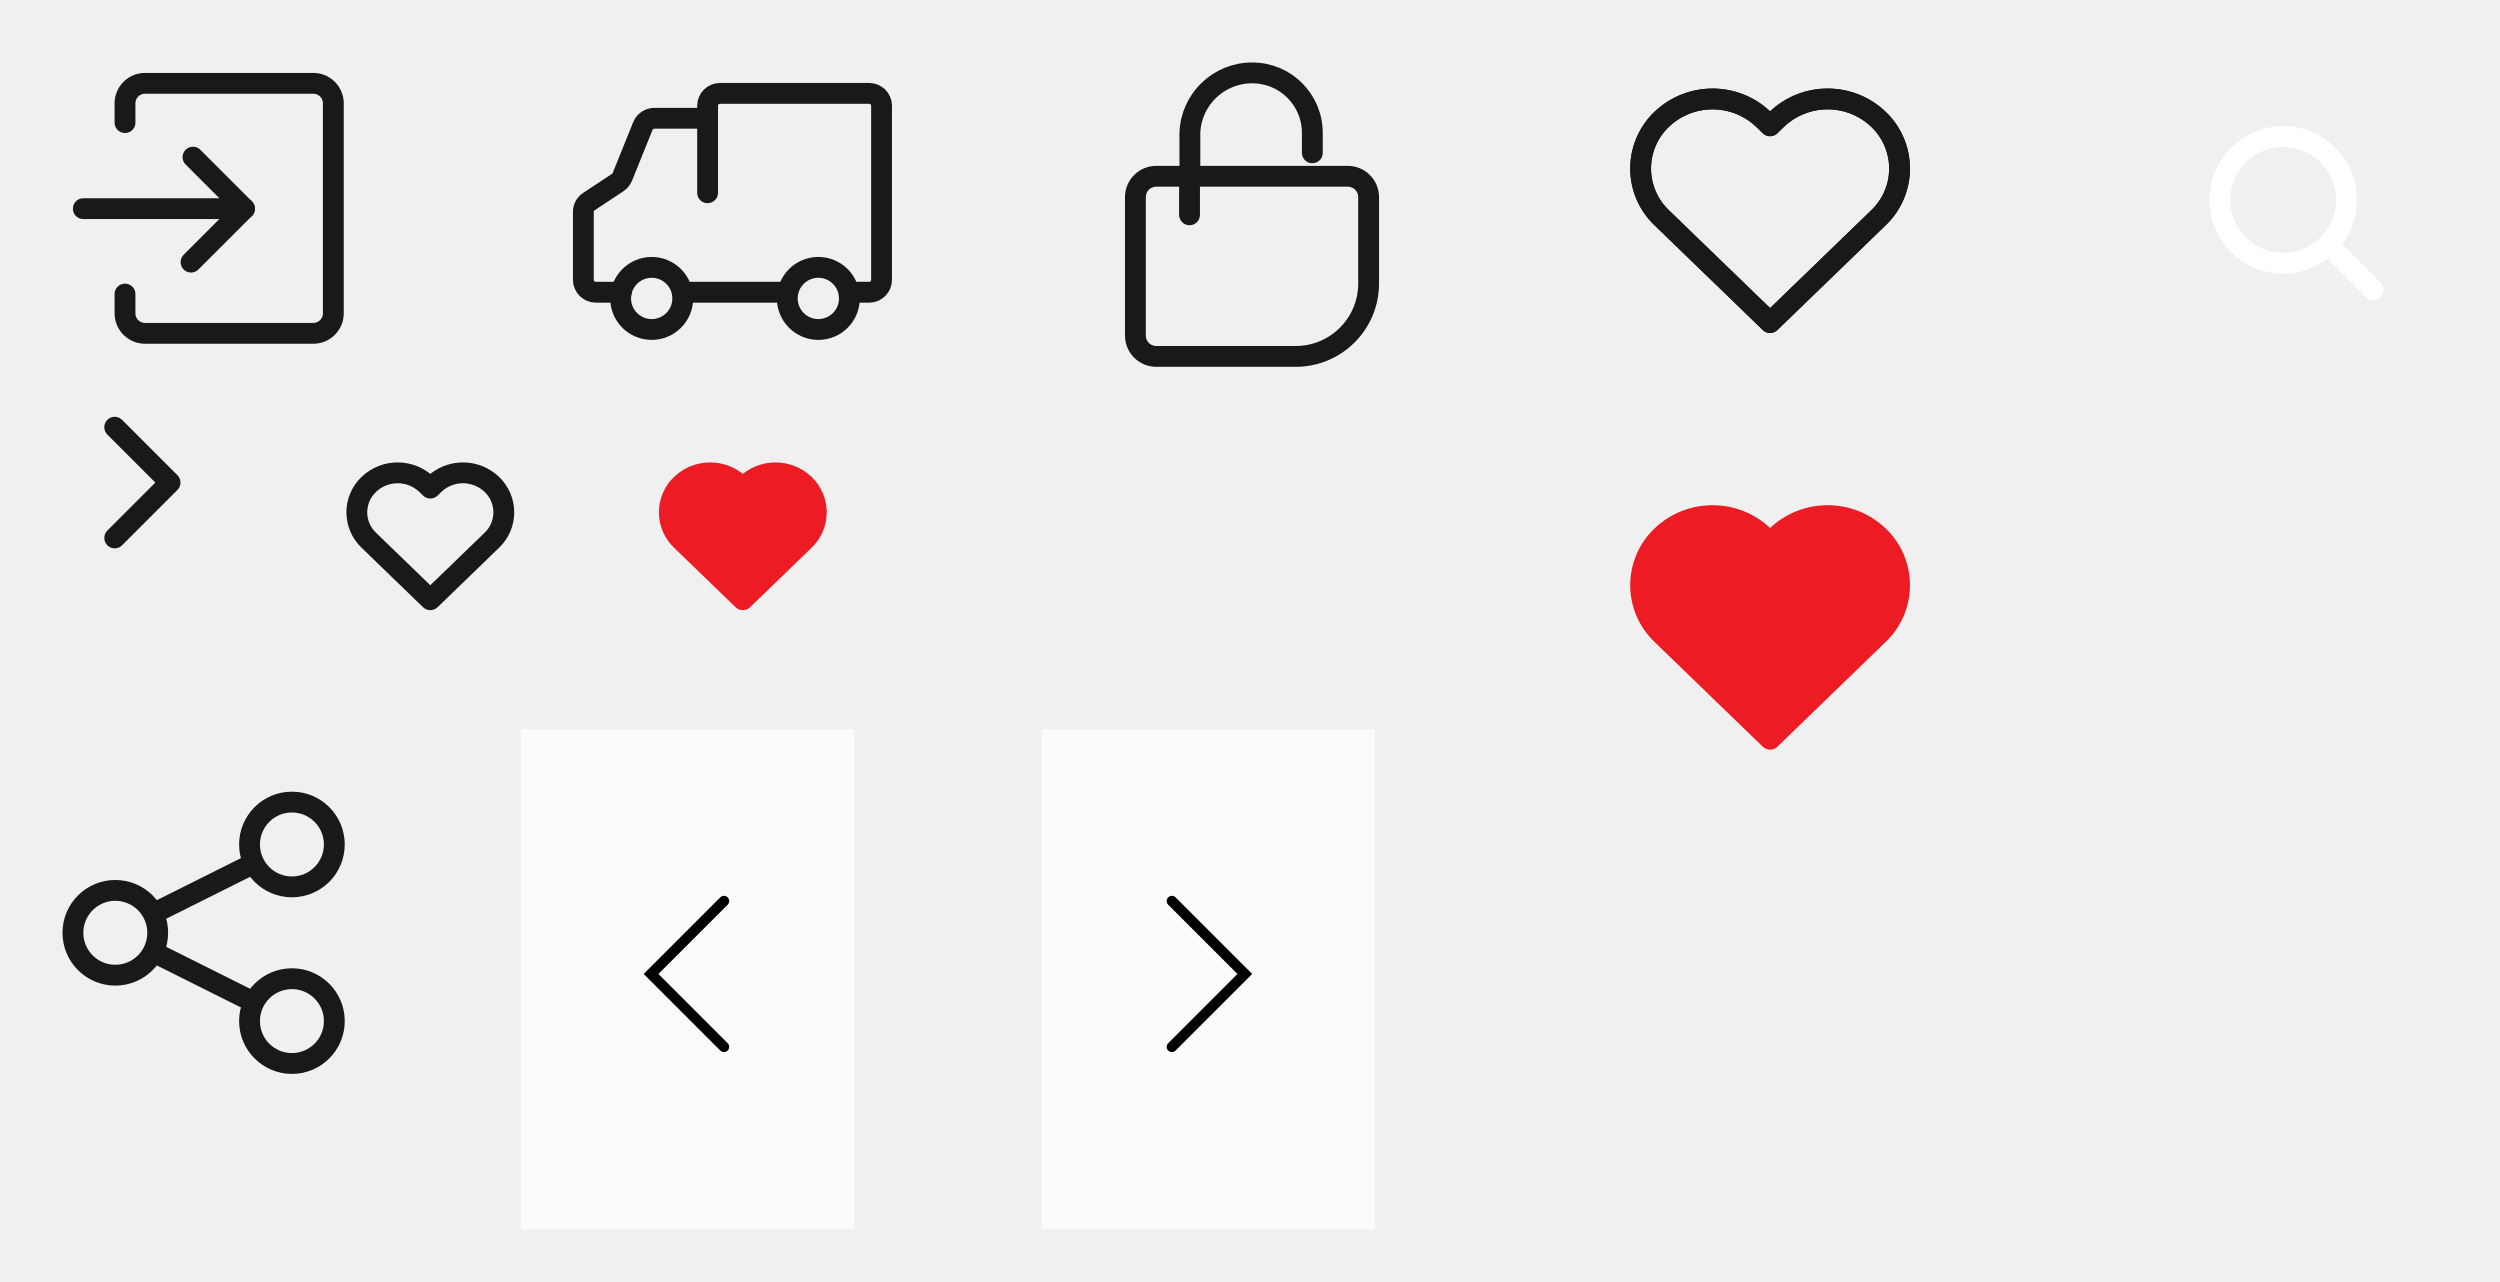
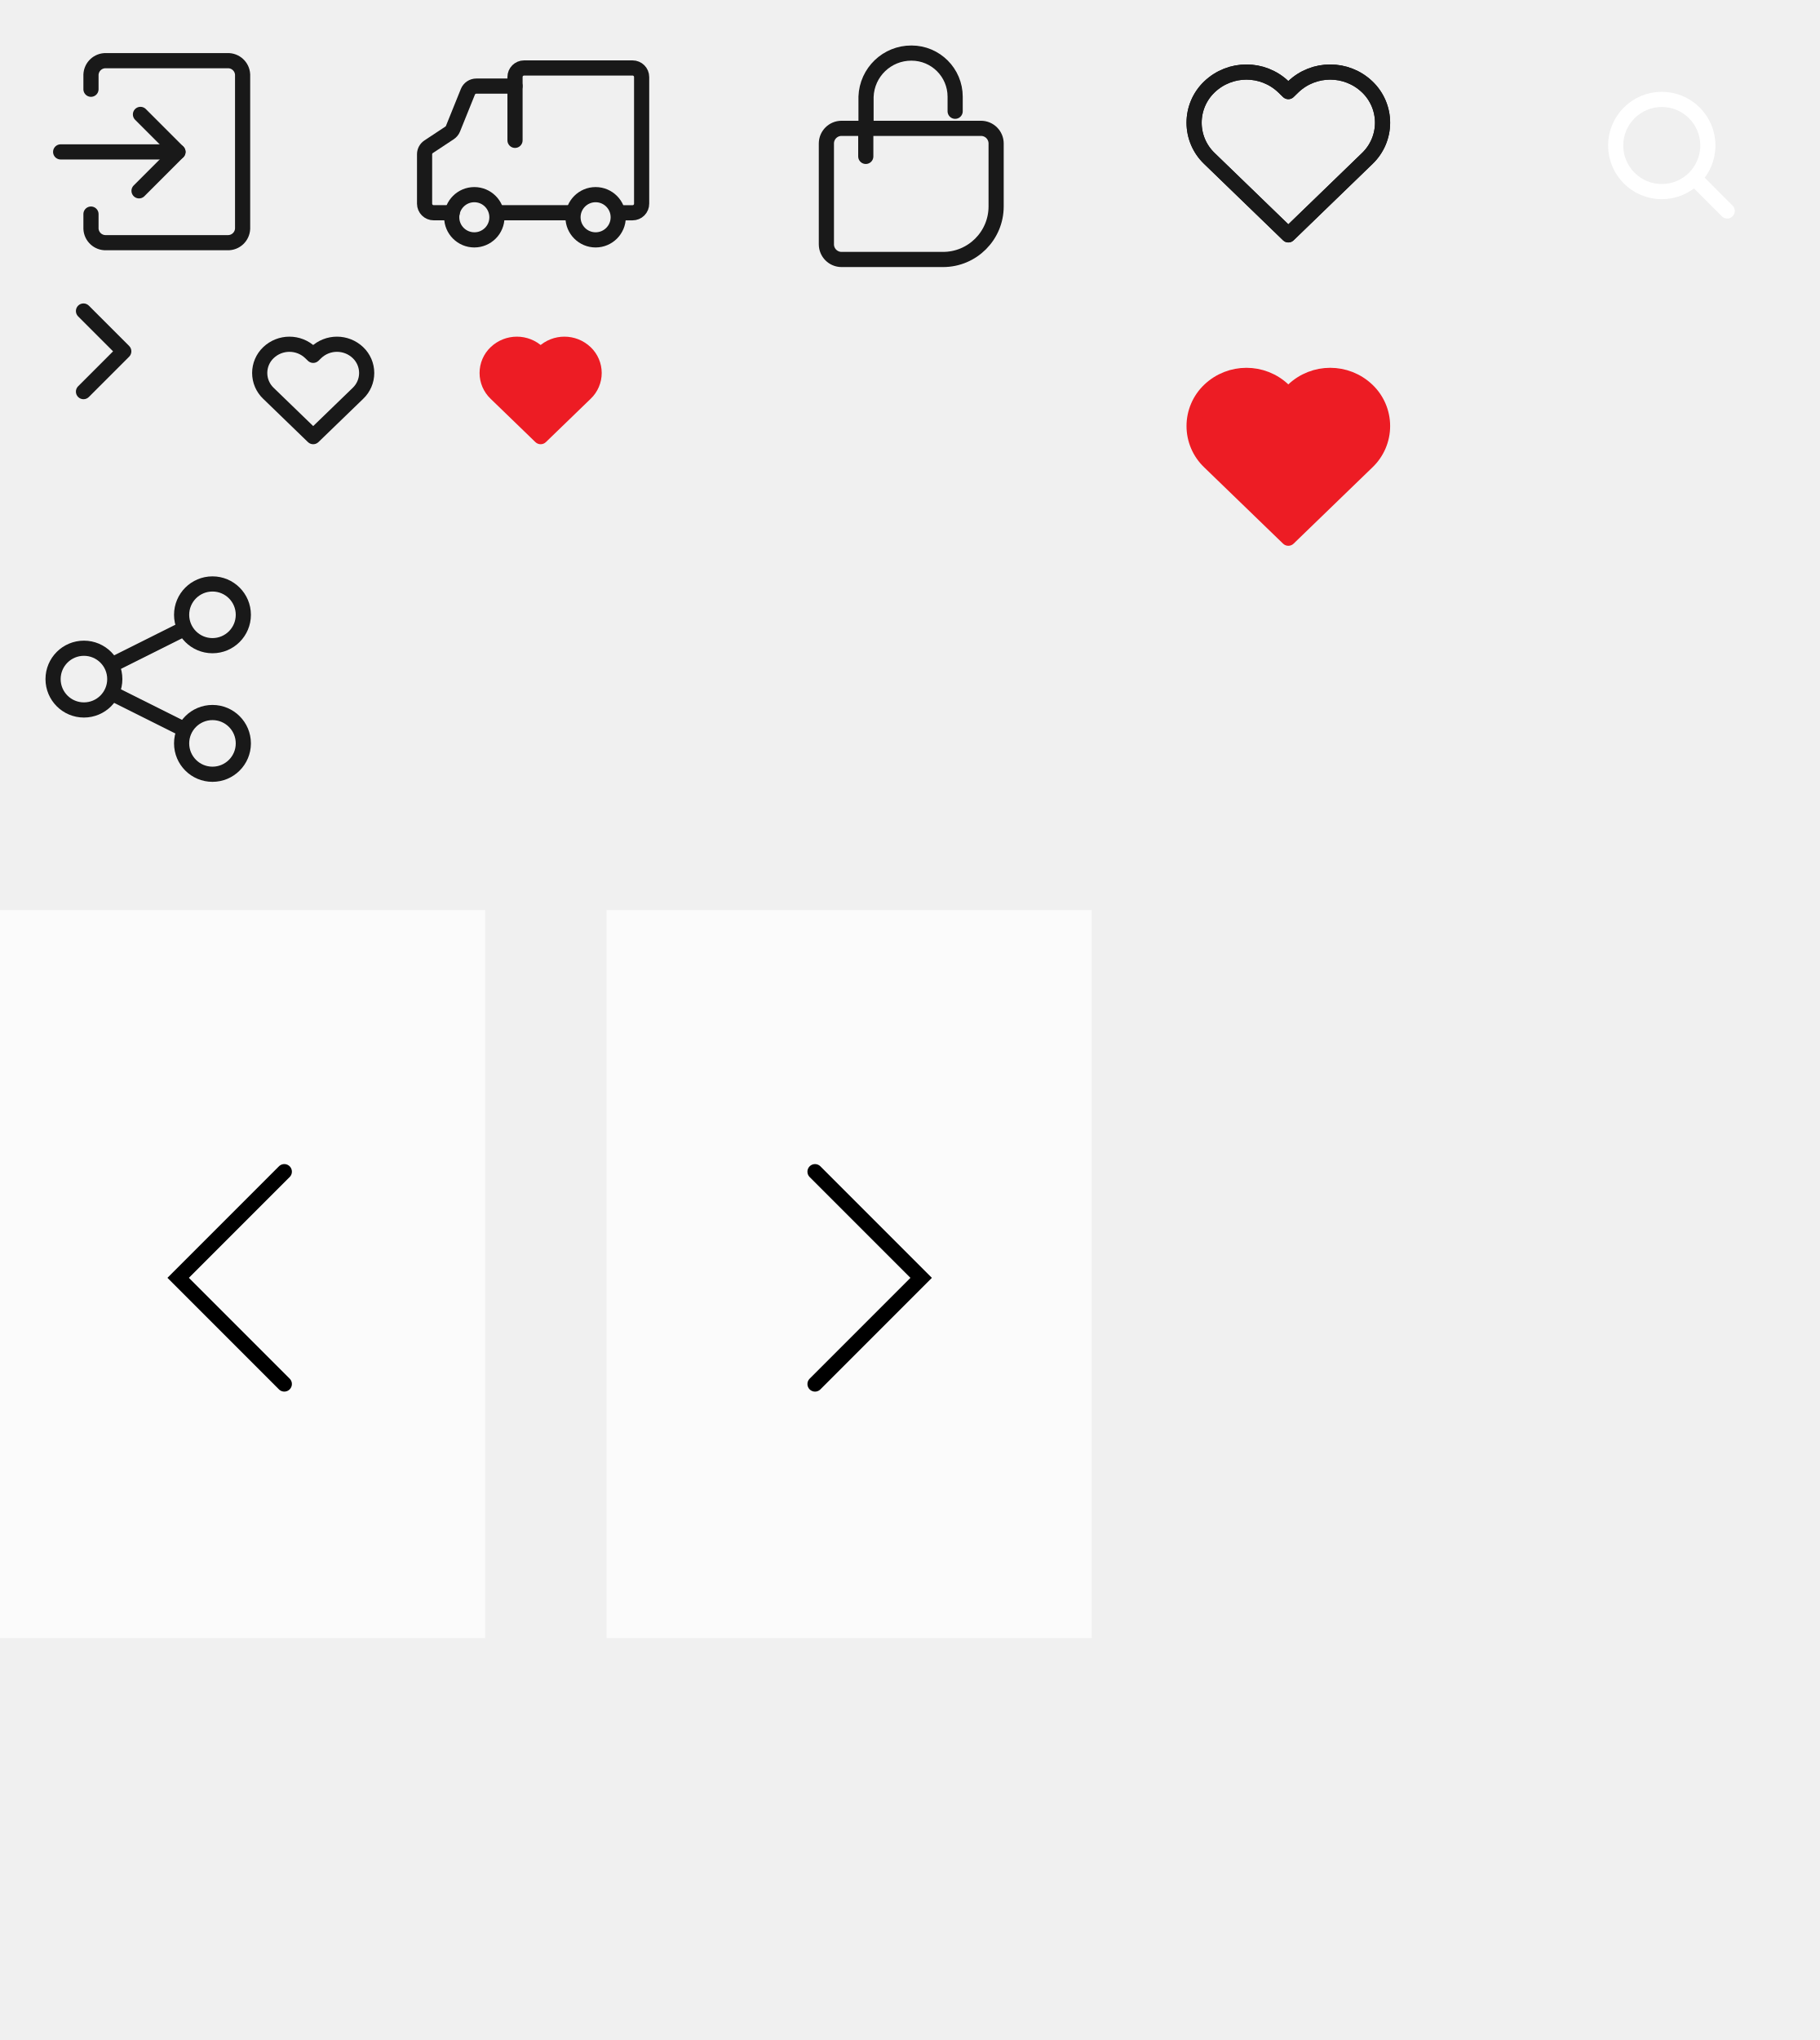
- <svg xmlns="http://www.w3.org/2000/svg" width="240" height="123" viewBox="0 0 240 123">
+ <svg xmlns="http://www.w3.org/2000/svg" width="240" height="269" viewBox="0 0 240 269">
  <defs>
    <clipPath id="clip-아트보드_2">
-       <rect width="240" height="123" />
+       <rect width="240" height="269" />
    </clipPath>
  </defs>
  <g id="아트보드_2" data-name="아트보드 – 2" clip-path="url(#clip-아트보드_2)">
    <g id="ico_주문배송조회" transform="translate(438.828 -631.447)">
      <g id="그룹_3535" data-name="그룹 3535" transform="translate(-557.842 253.305)">
        <rect id="사각형_4834" data-name="사각형 4834" width="40" height="40" transform="translate(169.014 378.142)" fill="none" />
        <rect id="사각형_22776" data-name="사각형 22776" width="32" height="32.001" transform="translate(173.015 382.143)" fill="none" />
        <g id="그룹_15247" data-name="그룹 15247" transform="translate(175.015 387.109)">
          <ellipse id="타원_822" data-name="타원 822" cx="2.982" cy="2.982" rx="2.982" ry="2.982" transform="translate(3.579 16.7)" fill="none" stroke="#191919" stroke-linecap="round" stroke-linejoin="round" stroke-width="2" />
          <ellipse id="타원_822-2" data-name="타원 822" cx="2.982" cy="2.982" rx="2.982" ry="2.982" transform="translate(19.578 16.7)" fill="none" stroke="#191919" stroke-linecap="round" stroke-linejoin="round" stroke-width="2" />
          <path id="패스_10789" data-name="패스 10789" d="M-709.035-600.8h1.542A1.192,1.192,0,0,0-706.3-602v-16.7a1.193,1.193,0,0,0-1.193-1.193h-14.315A1.193,1.193,0,0,0-723-618.7v8.35" transform="translate(734.929 619.889)" fill="none" stroke="#191919" stroke-linecap="round" stroke-width="2" />
          <path id="패스_10790" data-name="패스 10790" d="M-691.361-599.189H-693.8a1.2,1.2,0,0,1-1.2-1.193V-606.9a1.191,1.191,0,0,1,.536-.992l2.762-1.826a1.2,1.2,0,0,0,.449-.55l1.965-4.87a1.2,1.2,0,0,1,1.117-.75h5.1" transform="translate(695 618.275)" fill="none" stroke="#191919" stroke-linecap="round" stroke-width="2" />
          <line id="선_288" data-name="선 288" x1="9.663" transform="translate(9.581 19.086)" fill="none" stroke="#191919" stroke-linecap="round" stroke-width="2" />
        </g>
      </g>
    </g>
    <g id="로그인" transform="translate(-1350 -60)">
      <g id="ico_마이페이지" transform="translate(1646.156 -571.447)">
        <rect id="사각형_4463" data-name="사각형 4463" width="40" height="40" transform="translate(-296.156 631.447)" fill="none" />
        <rect id="사각형_1402" data-name="사각형 1402" width="32" height="32" transform="translate(-292.156 635.447)" fill="none" opacity="0.3" />
      </g>
      <g id="그룹_18945" data-name="그룹 18945" transform="translate(1875.265 -812.932)">
        <path id="패스_11345" data-name="패스 11345" d="M-513.265,900.162v1.924a1.928,1.928,0,0,0,2,1.846h16a1.928,1.928,0,0,0,2-1.846V881.778a1.927,1.927,0,0,0-2-1.846h-16a1.928,1.928,0,0,0-2,1.846V883.7" transform="translate(0 1)" fill="none" stroke="#191919" stroke-linecap="round" stroke-linejoin="round" stroke-width="2" />
        <g id="그룹_18946" data-name="그룹 18946" transform="translate(-1)">
          <path id="패스_11346" data-name="패스 11346" d="M-505.738,888.018l4.945,4.945-5.132,5.132" fill="none" stroke="#191919" stroke-linecap="round" stroke-linejoin="round" stroke-width="2" />
          <path id="패스_11347" data-name="패스 11347" d="M12.471,0H-3" transform="translate(-513.265 892.963)" fill="none" stroke="#191919" stroke-linecap="round" stroke-width="2" />
        </g>
      </g>
    </g>
    <g id="찜" transform="translate(-32)">
      <g id="그룹_21173" data-name="그룹 21173">
        <path id="패스_11391" data-name="패스 11391" d="M95.419,2511.552l-10.407-10.066a6.528,6.528,0,0,1,0-9.447,7.074,7.074,0,0,1,9.765,0l.641.622.642-.622a7.073,7.073,0,0,1,9.765,0,6.527,6.527,0,0,1,0,9.447Z" transform="translate(106.51 -2480.584)" fill="none" stroke="#191919" stroke-linecap="round" stroke-linejoin="round" stroke-miterlimit="10" stroke-width="2" />
      </g>
      <rect id="사각형_24188" data-name="사각형 24188" width="40" height="40" transform="translate(182)" fill="none" />
    </g>
    <g id="장바구니">
      <g id="그룹_1876" data-name="그룹 1876" transform="translate(104.053 5.688)">
        <g id="그룹_18551" data-name="그룹 18551" transform="translate(5.946 1.311)">
          <g id="사각형_22247" data-name="사각형 22247" transform="translate(0 10.924)" fill="none" stroke="#191919" stroke-width="2">
            <path d="M1,0H19.389a1,1,0,0,1,1,1V9.292a6,6,0,0,1-6,6H1a1,1,0,0,1-1-1V1A1,1,0,0,1,1,0Z" stroke="none" />
            <path d="M1-1H19.389a2,2,0,0,1,2,2V9.292a7,7,0,0,1-7,7H1a2,2,0,0,1-2-2V1A2,2,0,0,1,1-1Z" fill="none" />
          </g>
          <g id="그룹_15291" data-name="그룹 15291" transform="translate(4.23)">
            <path id="패스_9684" data-name="패스 9684" d="M396.477,8.6V4.754a5.969,5.969,0,0,1,6-5.754,5.754,5.754,0,0,1,5.754,5.754V6.672" transform="translate(-396.477 1)" fill="none" stroke="#191919" stroke-linecap="round" stroke-linejoin="round" stroke-miterlimit="10" stroke-width="2" />
          </g>
          <line id="선_305" data-name="선 305" y1="3.672" transform="translate(4.196 9.952)" fill="none" stroke="#191919" stroke-linecap="round" stroke-miterlimit="10" stroke-width="2" />
        </g>
      </g>
      <rect id="사각형_24189" data-name="사각형 24189" width="40" height="40" transform="translate(100)" fill="none" />
    </g>
    <g id="그룹_21174" data-name="그룹 21174" transform="translate(30)">
      <rect id="사각형_24190" data-name="사각형 24190" width="40" height="40" transform="translate(170)" fill="none" />
      <g id="ico_search" transform="translate(178 8)">
        <rect id="사각형_21386" data-name="사각형 21386" width="24" height="24" fill="none" />
        <circle id="타원_563" data-name="타원 563" cx="6.079" cy="6.079" r="6.079" transform="translate(5.107 5.107)" fill="none" stroke="#fff" stroke-miterlimit="10" stroke-width="2" />
        <line id="선_269" data-name="선 269" x2="4.113" y2="4.113" transform="translate(15.702 15.703)" fill="none" stroke="#fff" stroke-linecap="round" stroke-miterlimit="10" stroke-width="2" />
      </g>
    </g>
    <path id="패스_11392" data-name="패스 11392" d="M6895.284,563.327a1,1,0,0,1-.707-.293l-5.327-5.327a1,1,0,0,1,1.414-1.414l4.62,4.62,4.62-4.62a1,1,0,0,1,1.414,1.414l-5.327,5.327A1,1,0,0,1,6895.284,563.327Z" transform="translate(-546 6941.611) rotate(-90)" fill="#191919" />
    <g id="찜-2" data-name="찜" transform="translate(-32)">
      <g id="그룹_21173-2" data-name="그룹 21173">
        <rect id="사각형_24191" data-name="사각형 24191" width="40" height="40" transform="translate(182)" fill="none" />
        <path id="패스_11391-2" data-name="패스 11391" d="M95.419,2511.552l-10.407-10.066a6.528,6.528,0,0,1,0-9.447,7.074,7.074,0,0,1,9.765,0l.641.622.642-.622a7.073,7.073,0,0,1,9.765,0,6.527,6.527,0,0,1,0,9.447Z" transform="translate(106.51 -2480.584)" fill="none" stroke="#191919" stroke-linecap="round" stroke-linejoin="round" stroke-miterlimit="10" stroke-width="2" />
      </g>
    </g>
    <g id="찜-3" data-name="찜" transform="translate(-32 40)">
      <g id="그룹_21173-3" data-name="그룹 21173">
        <rect id="사각형_24191-2" data-name="사각형 24191" width="40" height="40" transform="translate(182)" fill="none" />
        <path id="패스_11391-3" data-name="패스 11391" d="M95.419,2511.552l-10.407-10.066a6.528,6.528,0,0,1,0-9.447,7.074,7.074,0,0,1,9.765,0l.641.622.642-.622a7.073,7.073,0,0,1,9.765,0,6.527,6.527,0,0,1,0,9.447Z" transform="translate(106.51 -2480.584)" fill="#ed1c24" stroke="#ed1c24" stroke-linecap="round" stroke-linejoin="round" stroke-miterlimit="10" stroke-width="2" />
      </g>
    </g>
    <g id="찜-4" data-name="찜" transform="translate(-152 40)">
      <g id="그룹_21173-4" data-name="그룹 21173" transform="translate(186.257 5.392)">
        <path id="패스_11391-4" data-name="패스 11391" d="M90.044,2502.268l-5.906-5.712a3.7,3.7,0,0,1,0-5.361,4.015,4.015,0,0,1,5.542,0l.364.353.364-.353a4.014,4.014,0,0,1,5.542,0,3.7,3.7,0,0,1,0,5.361Z" transform="translate(-82.991 -2490.085)" fill="none" stroke="#191919" stroke-linecap="round" stroke-linejoin="round" stroke-miterlimit="10" stroke-width="2" />
      </g>
      <rect id="사각형_24188-2" data-name="사각형 24188" width="23" height="23" transform="translate(182)" fill="none" />
    </g>
    <g id="찜-5" data-name="찜" transform="translate(-122 40)">
      <g id="그룹_21173-5" data-name="그룹 21173" transform="translate(186.257 5.392)">
        <path id="패스_11391-5" data-name="패스 11391" d="M90.044,2502.268l-5.906-5.712a3.7,3.7,0,0,1,0-5.361,4.015,4.015,0,0,1,5.542,0l.364.353.364-.353a4.014,4.014,0,0,1,5.542,0,3.7,3.7,0,0,1,0,5.361Z" transform="translate(-82.991 -2490.085)" fill="#ed1c24" stroke="#ed1c24" stroke-linecap="round" stroke-linejoin="round" stroke-miterlimit="10" stroke-width="2" />
      </g>
      <rect id="사각형_24188-3" data-name="사각형 24188" width="23" height="23" transform="translate(182)" fill="none" stroke="rgba(0,0,0,0)" stroke-width="1" />
    </g>
    <g id="공유하기" transform="translate(-138 57)">
      <rect id="사각형_24188-4" data-name="사각형 24188" width="40" height="40" transform="translate(138 13)" fill="none" />
      <g id="그룹_21175" data-name="그룹 21175" transform="translate(145 20)">
        <g id="그룹_14284" data-name="그룹 14284" transform="translate(0 0)">
          <line id="선_121" data-name="선 121" y1="5.196" x2="10.393" transform="translate(7.334 5.695)" fill="none" stroke="#191919" stroke-miterlimit="10" stroke-width="2" />
          <line id="선_122" data-name="선 122" x1="10.358" y1="5.179" transform="translate(7.368 14.221)" fill="none" stroke="#191919" stroke-miterlimit="10" stroke-width="2" />
          <circle id="타원_80" data-name="타원 80" cx="4.07" cy="4.07" r="4.07" transform="translate(16.955)" fill="none" stroke="#191919" stroke-miterlimit="10" stroke-width="2" />
          <circle id="타원_81" data-name="타원 81" cx="4.07" cy="4.07" r="4.07" transform="translate(16.955 16.955)" fill="none" stroke="#191919" stroke-miterlimit="10" stroke-width="2" />
          <circle id="타원_82" data-name="타원 82" cx="4.07" cy="4.07" r="4.07" transform="translate(0 8.478)" fill="none" stroke="#191919" stroke-miterlimit="10" stroke-width="2" />
        </g>
      </g>
    </g>
-     <rect id="사각형_24192" data-name="사각형 24192" width="32" height="48" transform="translate(132 118) rotate(180)" fill="#fff" opacity="0.7" />
-     <rect id="사각형_24193" data-name="사각형 24193" width="32" height="48" transform="translate(50 70)" fill="#fff" opacity="0.7" />
-     <path id="패스_11392-2" data-name="패스 11392" d="M14207.646,2427.032l-7,7,7,7" transform="translate(14320.146 2527.531) rotate(180)" fill="none" stroke="#000" stroke-linecap="round" stroke-width="1" />
-     <path id="패스_11393" data-name="패스 11393" d="M7,14,0,7,7,0" transform="translate(62.5 86.499)" fill="none" stroke="#000" stroke-linecap="round" stroke-width="1" />
+     <g id="그룹_21177" data-name="그룹 21177" transform="translate(30)">
+       <rect id="사각형_24192" data-name="사각형 24192" width="64" height="96" transform="translate(114 216) rotate(180)" fill="#fff" opacity="0.7" />
+       <path id="패스_11392-2" data-name="패스 11392" d="M14,0,0,14,14,28" transform="translate(91.5 182.501) rotate(180)" fill="none" stroke="#000" stroke-linecap="round" stroke-width="2" />
+     </g>
+     <g id="그룹_21176" data-name="그룹 21176">
+       <rect id="사각형_24193" data-name="사각형 24193" width="64" height="96" transform="translate(0 120)" fill="#fff" opacity="0.7" />
+       <path id="패스_11393" data-name="패스 11393" d="M14,28,0,14,14,0" transform="translate(23.5 154.499)" fill="none" stroke="#000" stroke-linecap="round" stroke-width="2" />
+     </g>
  </g>
</svg>
